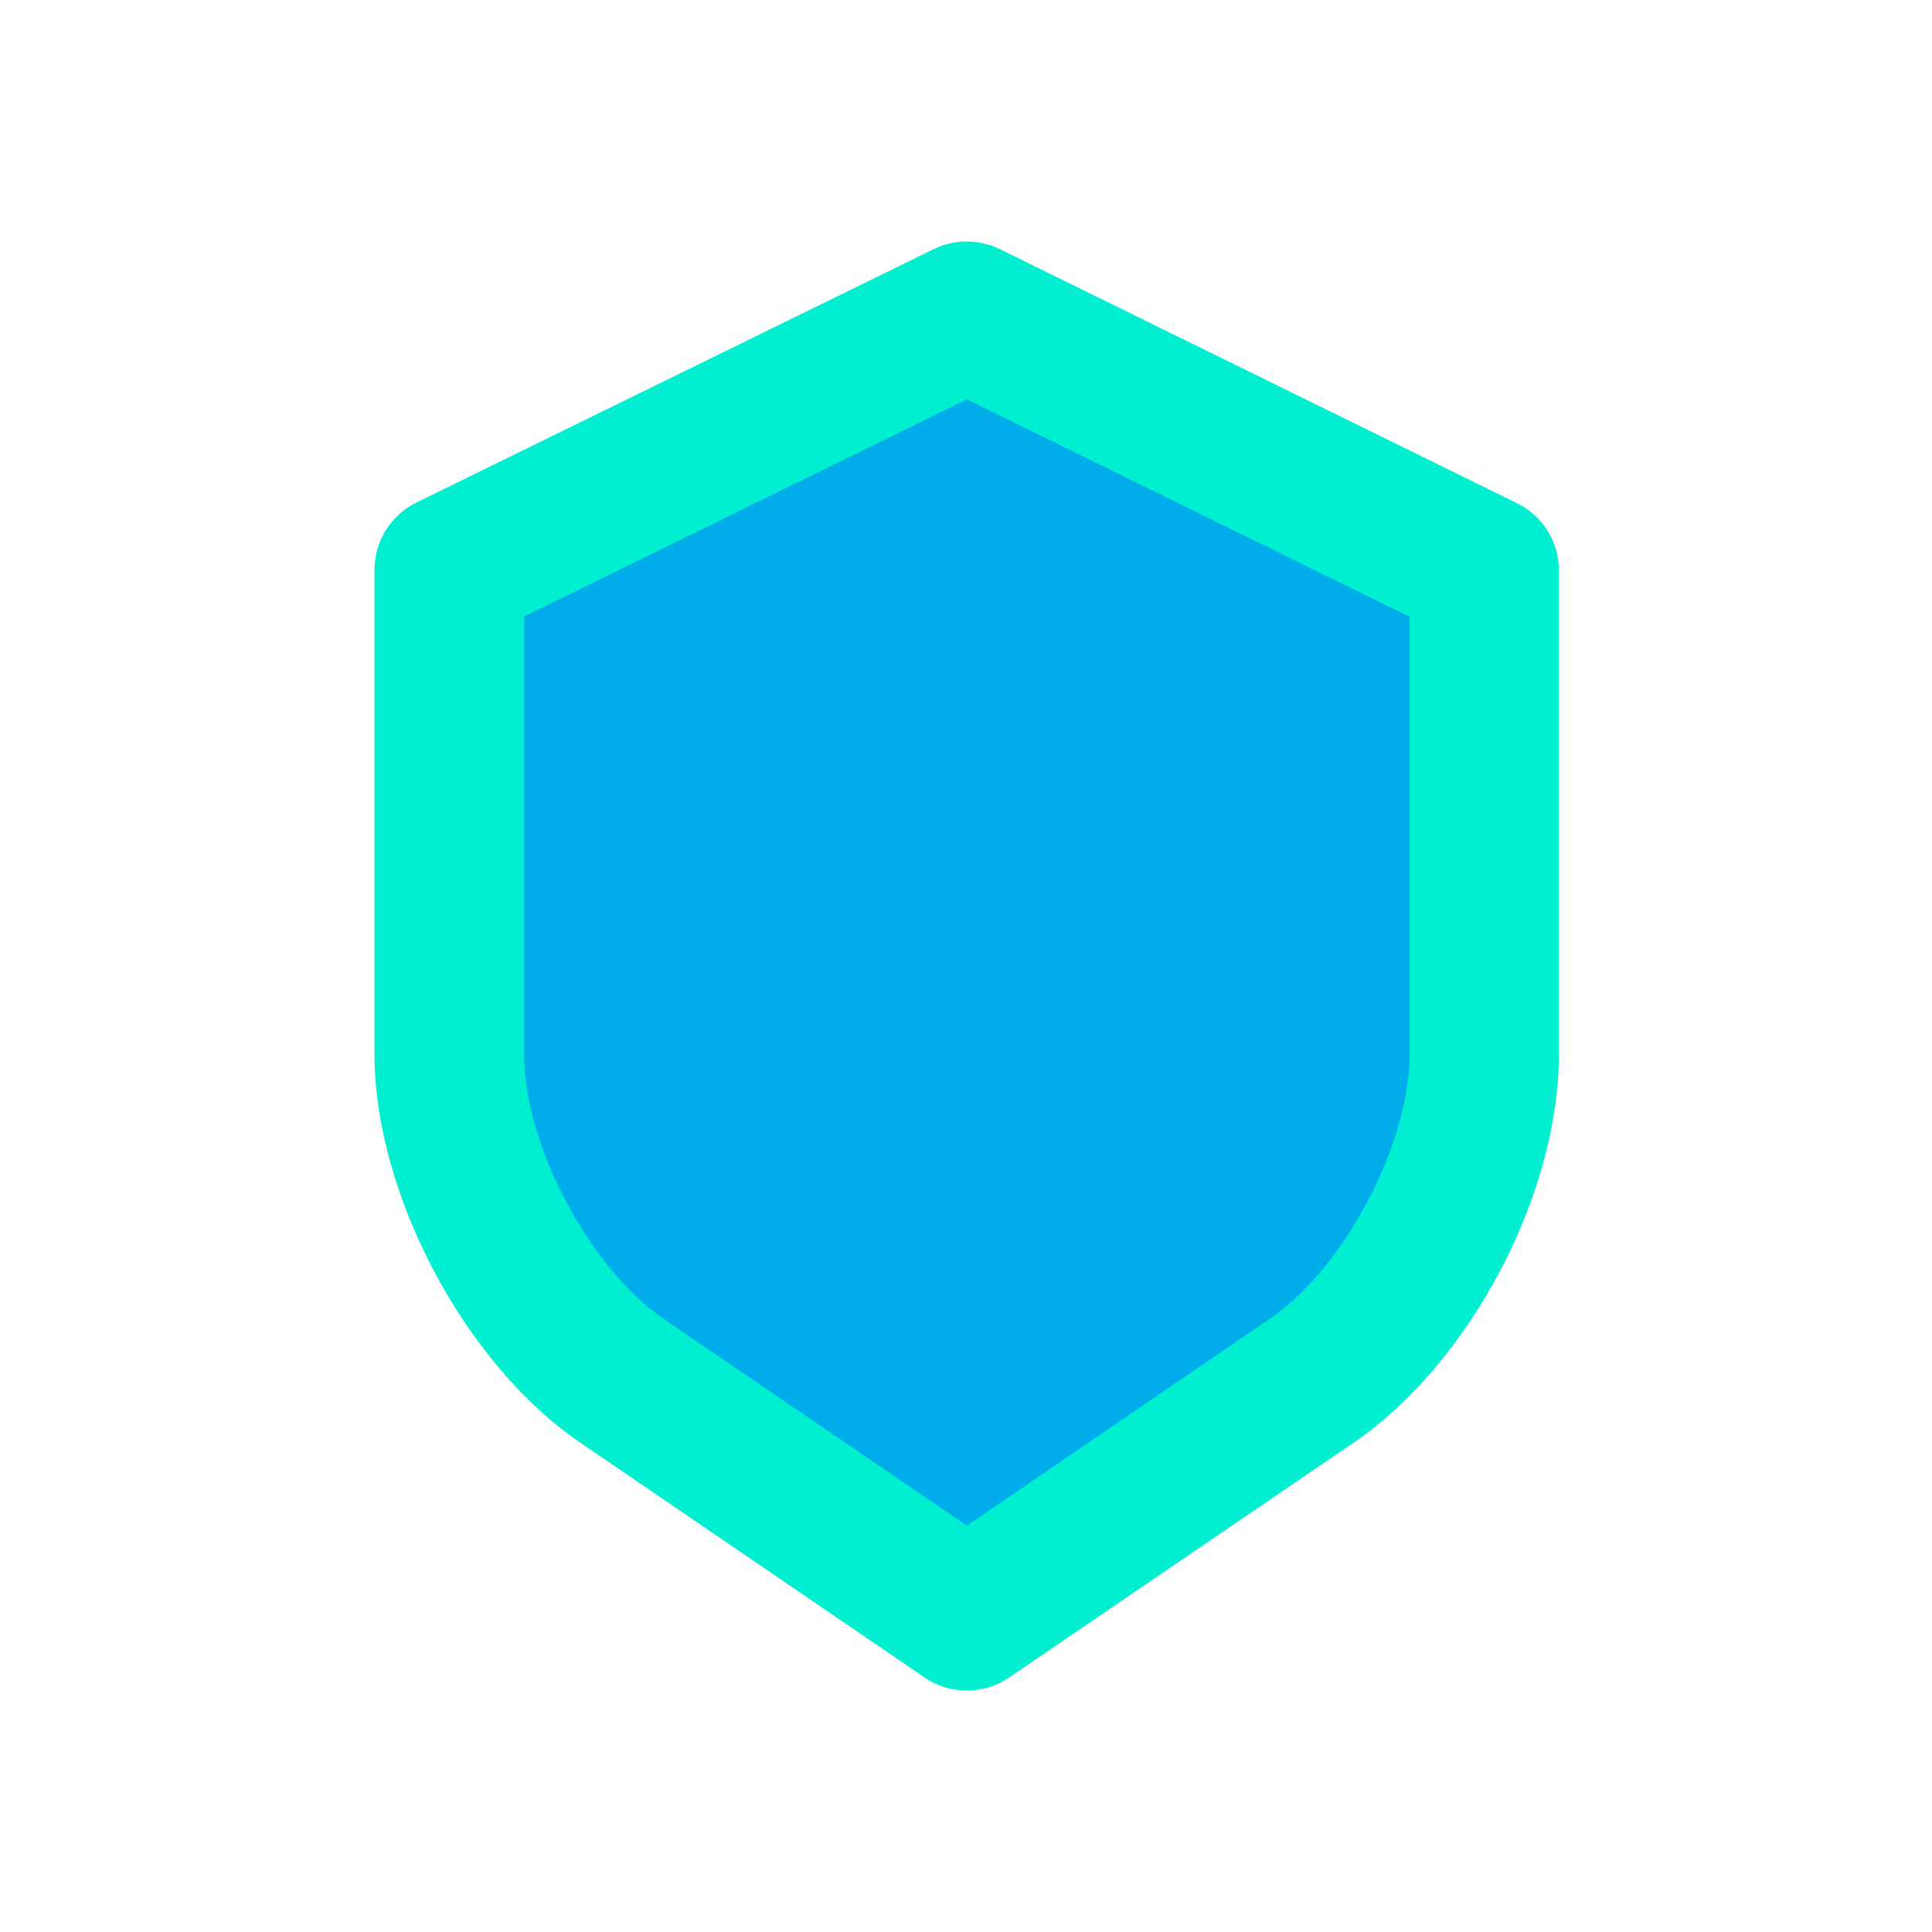
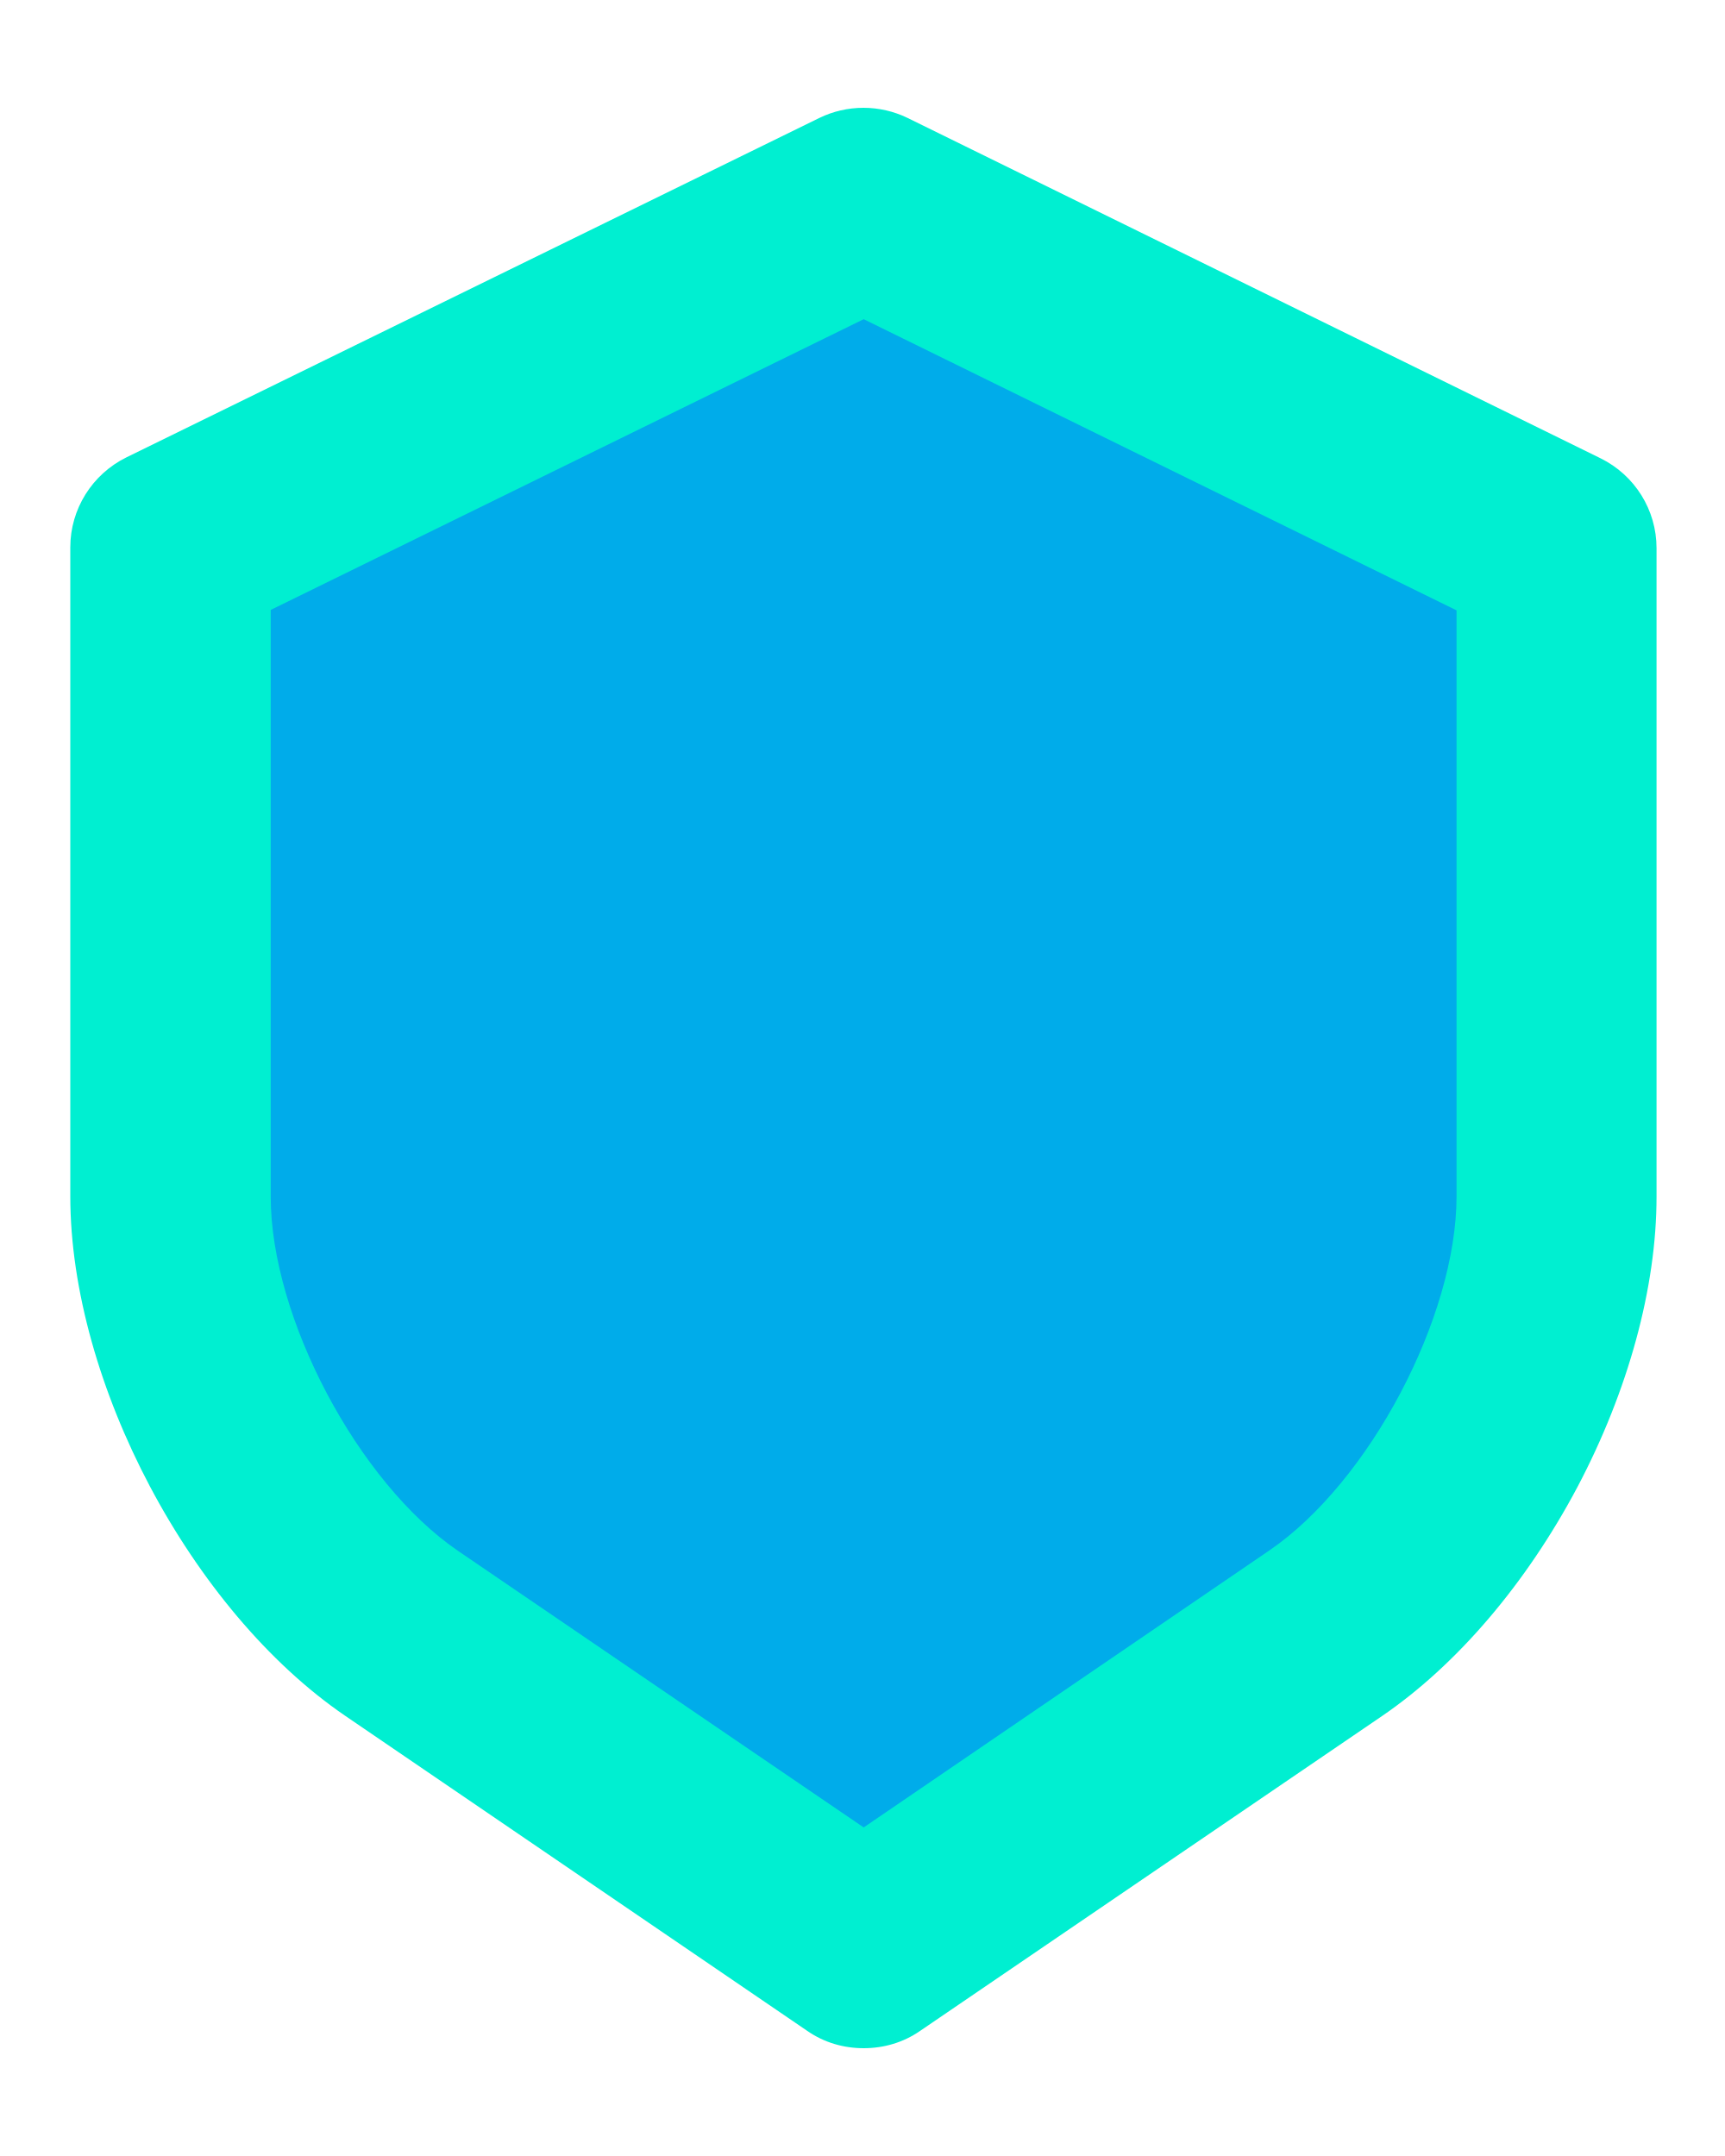
- <svg xmlns="http://www.w3.org/2000/svg" width="24" height="24" viewBox="0 0 24 24" fill="none">
+ <svg xmlns="http://www.w3.org/2000/svg" width="20" height="25" viewBox="4 2.5 16 19 " fill="none">
  <g id="icon=sheild">
    <path id="Vector" d="M19.365 7.085V13.101C19.365 13.944 19.103 14.9 18.631 15.795C18.156 16.69 17.514 17.444 16.817 17.92L12.535 20.839C12.378 20.948 12.196 21 12.011 21C11.825 21 11.644 20.948 11.487 20.839L7.201 17.916C5.773 16.94 4.652 14.827 4.652 13.097V7.077C4.652 6.723 4.854 6.4 5.172 6.243L11.6 3.094C11.727 3.032 11.867 3 12.009 3C12.15 3 12.29 3.032 12.418 3.094L18.845 6.251C19.164 6.408 19.365 6.731 19.365 7.085Z" fill="#00EFD1" />
    <path id="Vector_2" d="M17.51 7.662V13.097C17.51 14.218 16.7 15.75 15.773 16.383L12.011 18.952L8.249 16.387C7.322 15.754 6.511 14.222 6.511 13.101V7.658L12.011 4.961L17.51 7.662Z" fill="#00ACEA" />
  </g>
</svg>
